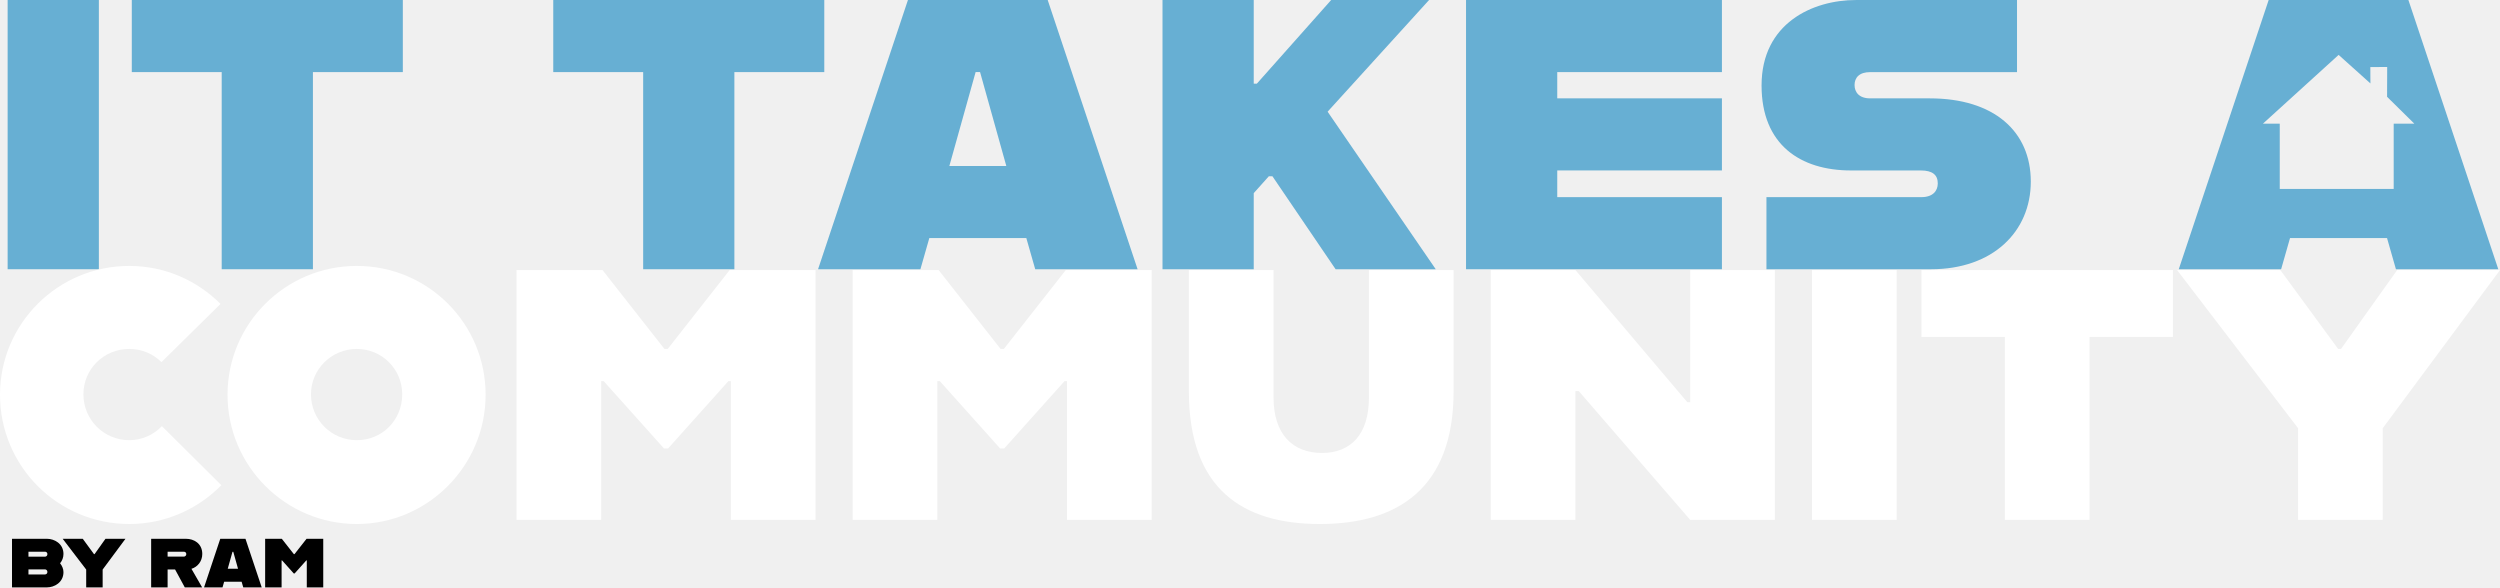
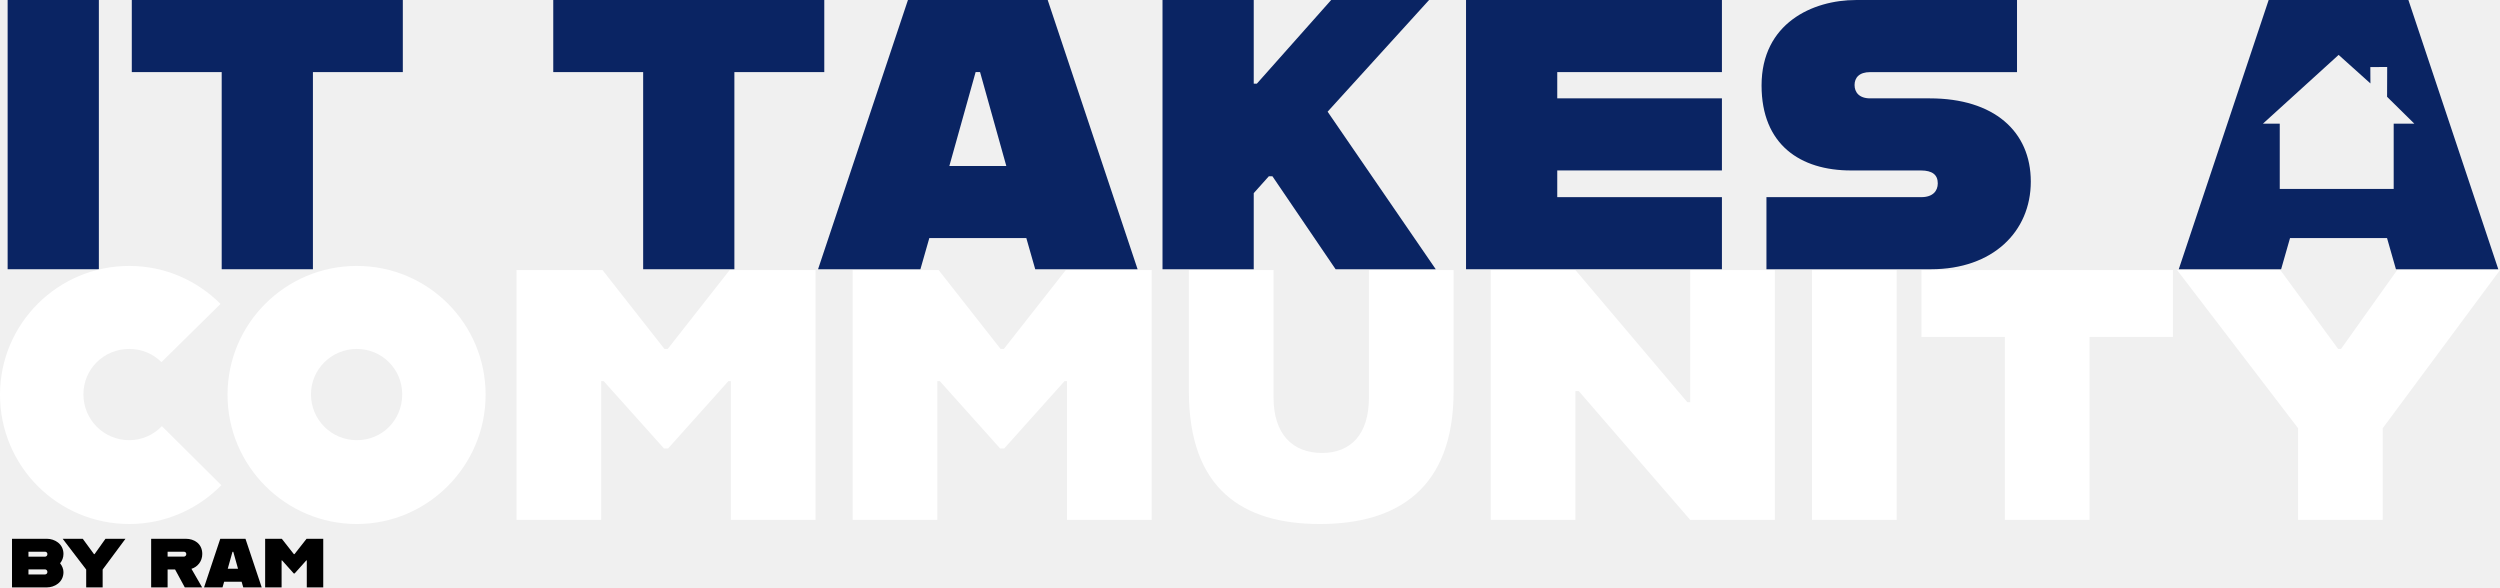
<svg xmlns="http://www.w3.org/2000/svg" id="Layer_1" viewBox="0 0 1207.75 283.76">
  <defs>
    <style>
      .cls-1 {
        fill: #fff;
      }

      .cls-2 {
-         fill: #67afd3;
+         fill: #0a2463;
      }
    </style>
  </defs>
  <g>
    <path class="cls-2" d="M3.69,0h44.07v130.07H3.69V0Z" />
    <path class="cls-2" d="M107.1,34.83h-43.43V0h130.93v34.83h-43.43v95.24h-44.07V34.83Z" />
    <path class="cls-2" d="M310.71,34.83h-43.43V0h130.93v34.83h-43.43v95.24h-44.07V34.83Z" />
    <path class="cls-2" d="M495.82,115.02h-46.87l-4.3,15.05h-49.45L438.63,0h67.51l43.43,130.07h-49.45l-4.3-15.05ZM486.15,80.19l-12.68-45.36h-2.15l-12.69,45.36h27.52Z" />
    <path class="cls-2" d="M612.99,85.14l-7.31,8.17v36.76h-44.07V0h44.07v40.42h1.5L643.09,0h47.3l-49.02,53.96,52.24,76.11h-48.38l-30.53-44.93h-1.72Z" />
    <path class="cls-2" d="M752.31,34.83v12.68h79.55v34.83h-79.55v12.9h79.55v34.83h-123.62V0h123.62v34.83h-79.55Z" />
    <path class="cls-2" d="M853.36,95.24h74.82c5.59,0,7.96-3.01,7.96-6.66,0-4.08-2.58-6.23-8.17-6.23h-33.75c-24.51,0-43.21-12.47-43.21-41.06,0-30.1,24.72-41.28,45.58-41.28h77.83v34.83h-70.95c-5.38,0-7.53,2.79-7.53,6.23s2.15,6.45,7.53,6.45h28.81c30.96,0,48.8,15.91,48.8,40.2s-18.49,42.35-48.16,42.35h-79.55v-34.83Z" />
    <path class="cls-1" d="M0,190.71c0-34.31,27.93-62.24,62.44-62.24,17.16,0,32.72,6.98,44.09,18.35l-28.53,28.13c-3.99-3.99-9.38-6.38-15.56-6.38-12.37,0-22.14,9.78-22.14,21.94s9.78,22.14,22.14,22.14c6.18,0,11.77-2.59,15.76-6.78l28.73,28.53c-11.37,11.57-27.13,18.75-44.49,18.75-34.51,0-62.44-27.93-62.44-62.44Z" />
    <path class="cls-1" d="M109.92,190.71c0-34.31,27.93-62.24,62.44-62.24s62.24,27.93,62.24,62.24-27.93,62.44-62.24,62.44-62.44-27.93-62.44-62.44ZM194.31,190.51c0-12.17-9.78-21.94-21.94-21.94s-22.14,9.78-22.14,21.94,9.77,22.14,22.14,22.14,21.94-9.77,21.94-22.14Z" />
    <path class="cls-1" d="M249.57,130.46h41.49l29.92,38.1h1.6l29.92-38.1h41.49v120.69h-40.9v-67.03h-1.2l-29.13,32.52h-2l-29.13-32.52h-1.2v67.03h-40.9v-120.69Z" />
    <path class="cls-1" d="M411.96,130.46h41.49l29.92,38.1h1.6l29.92-38.1h41.49v120.69h-40.9v-67.03h-1.2l-29.13,32.52h-2l-29.13-32.52h-1.2v67.03h-40.9v-120.69Z" />
    <path class="cls-1" d="M574.35,189.11v-58.65h40.9v61.64c0,17.56,9.18,26.73,23.34,26.73s22.74-9.18,22.74-26.73v-61.64h40.9v58.65c0,47.08-27.33,64.04-64.64,64.04s-63.24-16.96-63.24-64.04Z" />
    <path class="cls-1" d="M720.18,130.46h40.9l54.06,63.84h1.4v-63.84h40.9v120.69h-40.9l-53.86-62.24h-1.6v62.24h-40.9v-120.69Z" />
    <path class="cls-1" d="M875.39,130.46h40.9v120.69h-40.9v-120.69Z" />
    <path class="cls-1" d="M968.56,162.78h-40.3v-32.32h121.49v32.32h-40.3v88.38h-40.9v-88.38Z" />
    <path class="cls-1" d="M1110.2,206.87l-58.45-76.41h49.87l27.93,38.1h1.4l27.13-38.1h49.67l-56.66,76.41v44.29h-40.9v-44.29Z" />
    <path d="M29.03,272.12c.97,1.24,1.63,2.71,1.63,4.27,0,5.08-4.54,7.37-7.91,7.37H5.8v-23.47h16.95c3.37,0,7.91,2.25,7.91,7.33,0,1.71-.62,3.26-1.63,4.5ZM13.75,266.53v2.4h7.99c.62,0,1.16-.5,1.16-1.24s-.54-1.16-1.16-1.16h-7.99ZM22.9,276.31c0-.74-.54-1.24-1.16-1.24h-7.99v2.44h7.99c.62,0,1.16-.47,1.16-1.2Z" />
    <path d="M41.64,275.15l-11.36-14.86h9.7l5.43,7.41h.27l5.27-7.41h9.66l-11.02,14.86v8.61h-7.95v-8.61Z" />
    <path d="M92.49,274.8l5.16,8.96h-8.38l-4.69-8.65h-3.61v8.65h-7.95v-23.47h16.87c3.76,0,7.83,2.25,7.83,7.33,0,3.57-2.29,6.28-5.24,7.18ZM80.97,268.9h7.87c.62,0,1.16-.54,1.16-1.2,0-.78-.54-1.16-1.16-1.16h-7.87v2.37Z" />
    <path d="M116.74,281.04h-8.46l-.78,2.72h-8.92l7.83-23.47h12.18l7.84,23.47h-8.92l-.78-2.72ZM114.99,274.76l-2.29-8.18h-.39l-2.29,8.18h4.96Z" />
    <path d="M128.07,260.29h8.07l5.82,7.41h.31l5.82-7.41h8.07v23.47h-7.95v-13.03h-.23l-5.66,6.32h-.39l-5.66-6.32h-.23v13.03h-7.95v-23.47Z" />
  </g>
  <path class="cls-2" d="M1166.35,59.73l-13.15-12.96.05-14.4-8.14.03.04,7.91-15.36-13.79-36.56,33.21h8.12v31.55h55.04v-31.55h9.95ZM1153.18,115.02h-46.87l-4.3,15.05h-49.45L1095.99,0h67.51l43.43,130.07h-49.45l-4.3-15.05Z" />
</svg>
